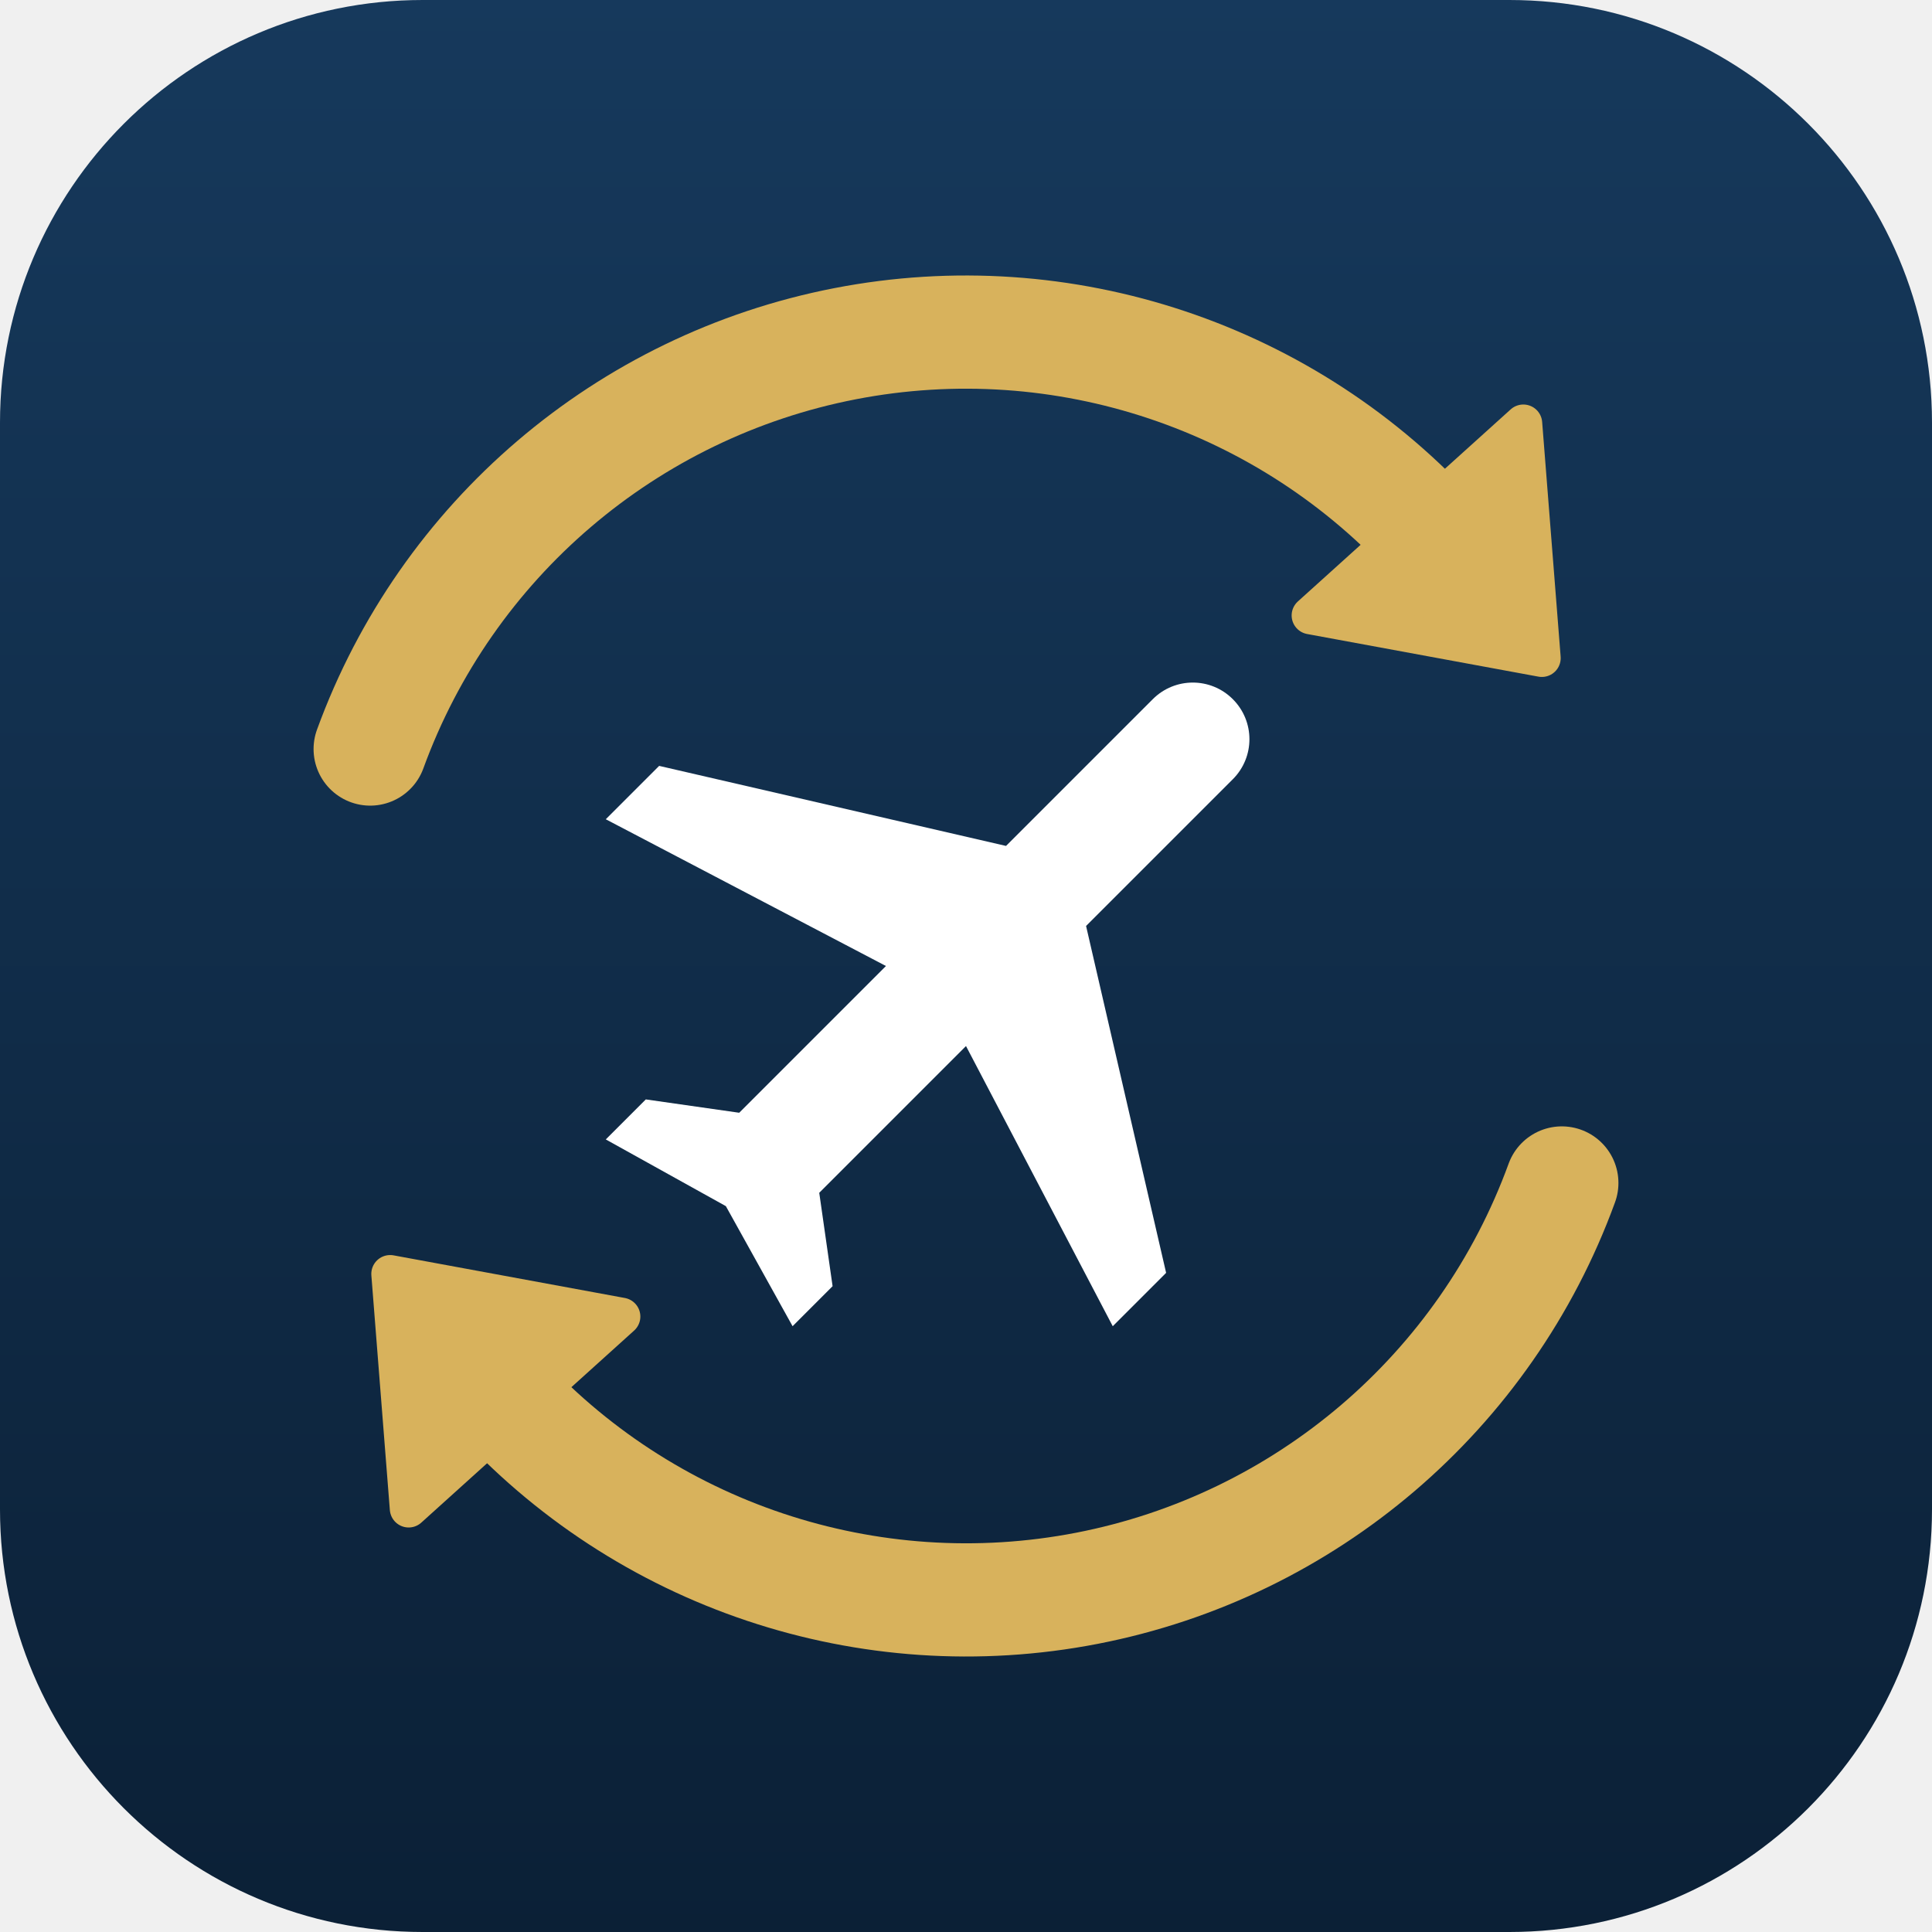
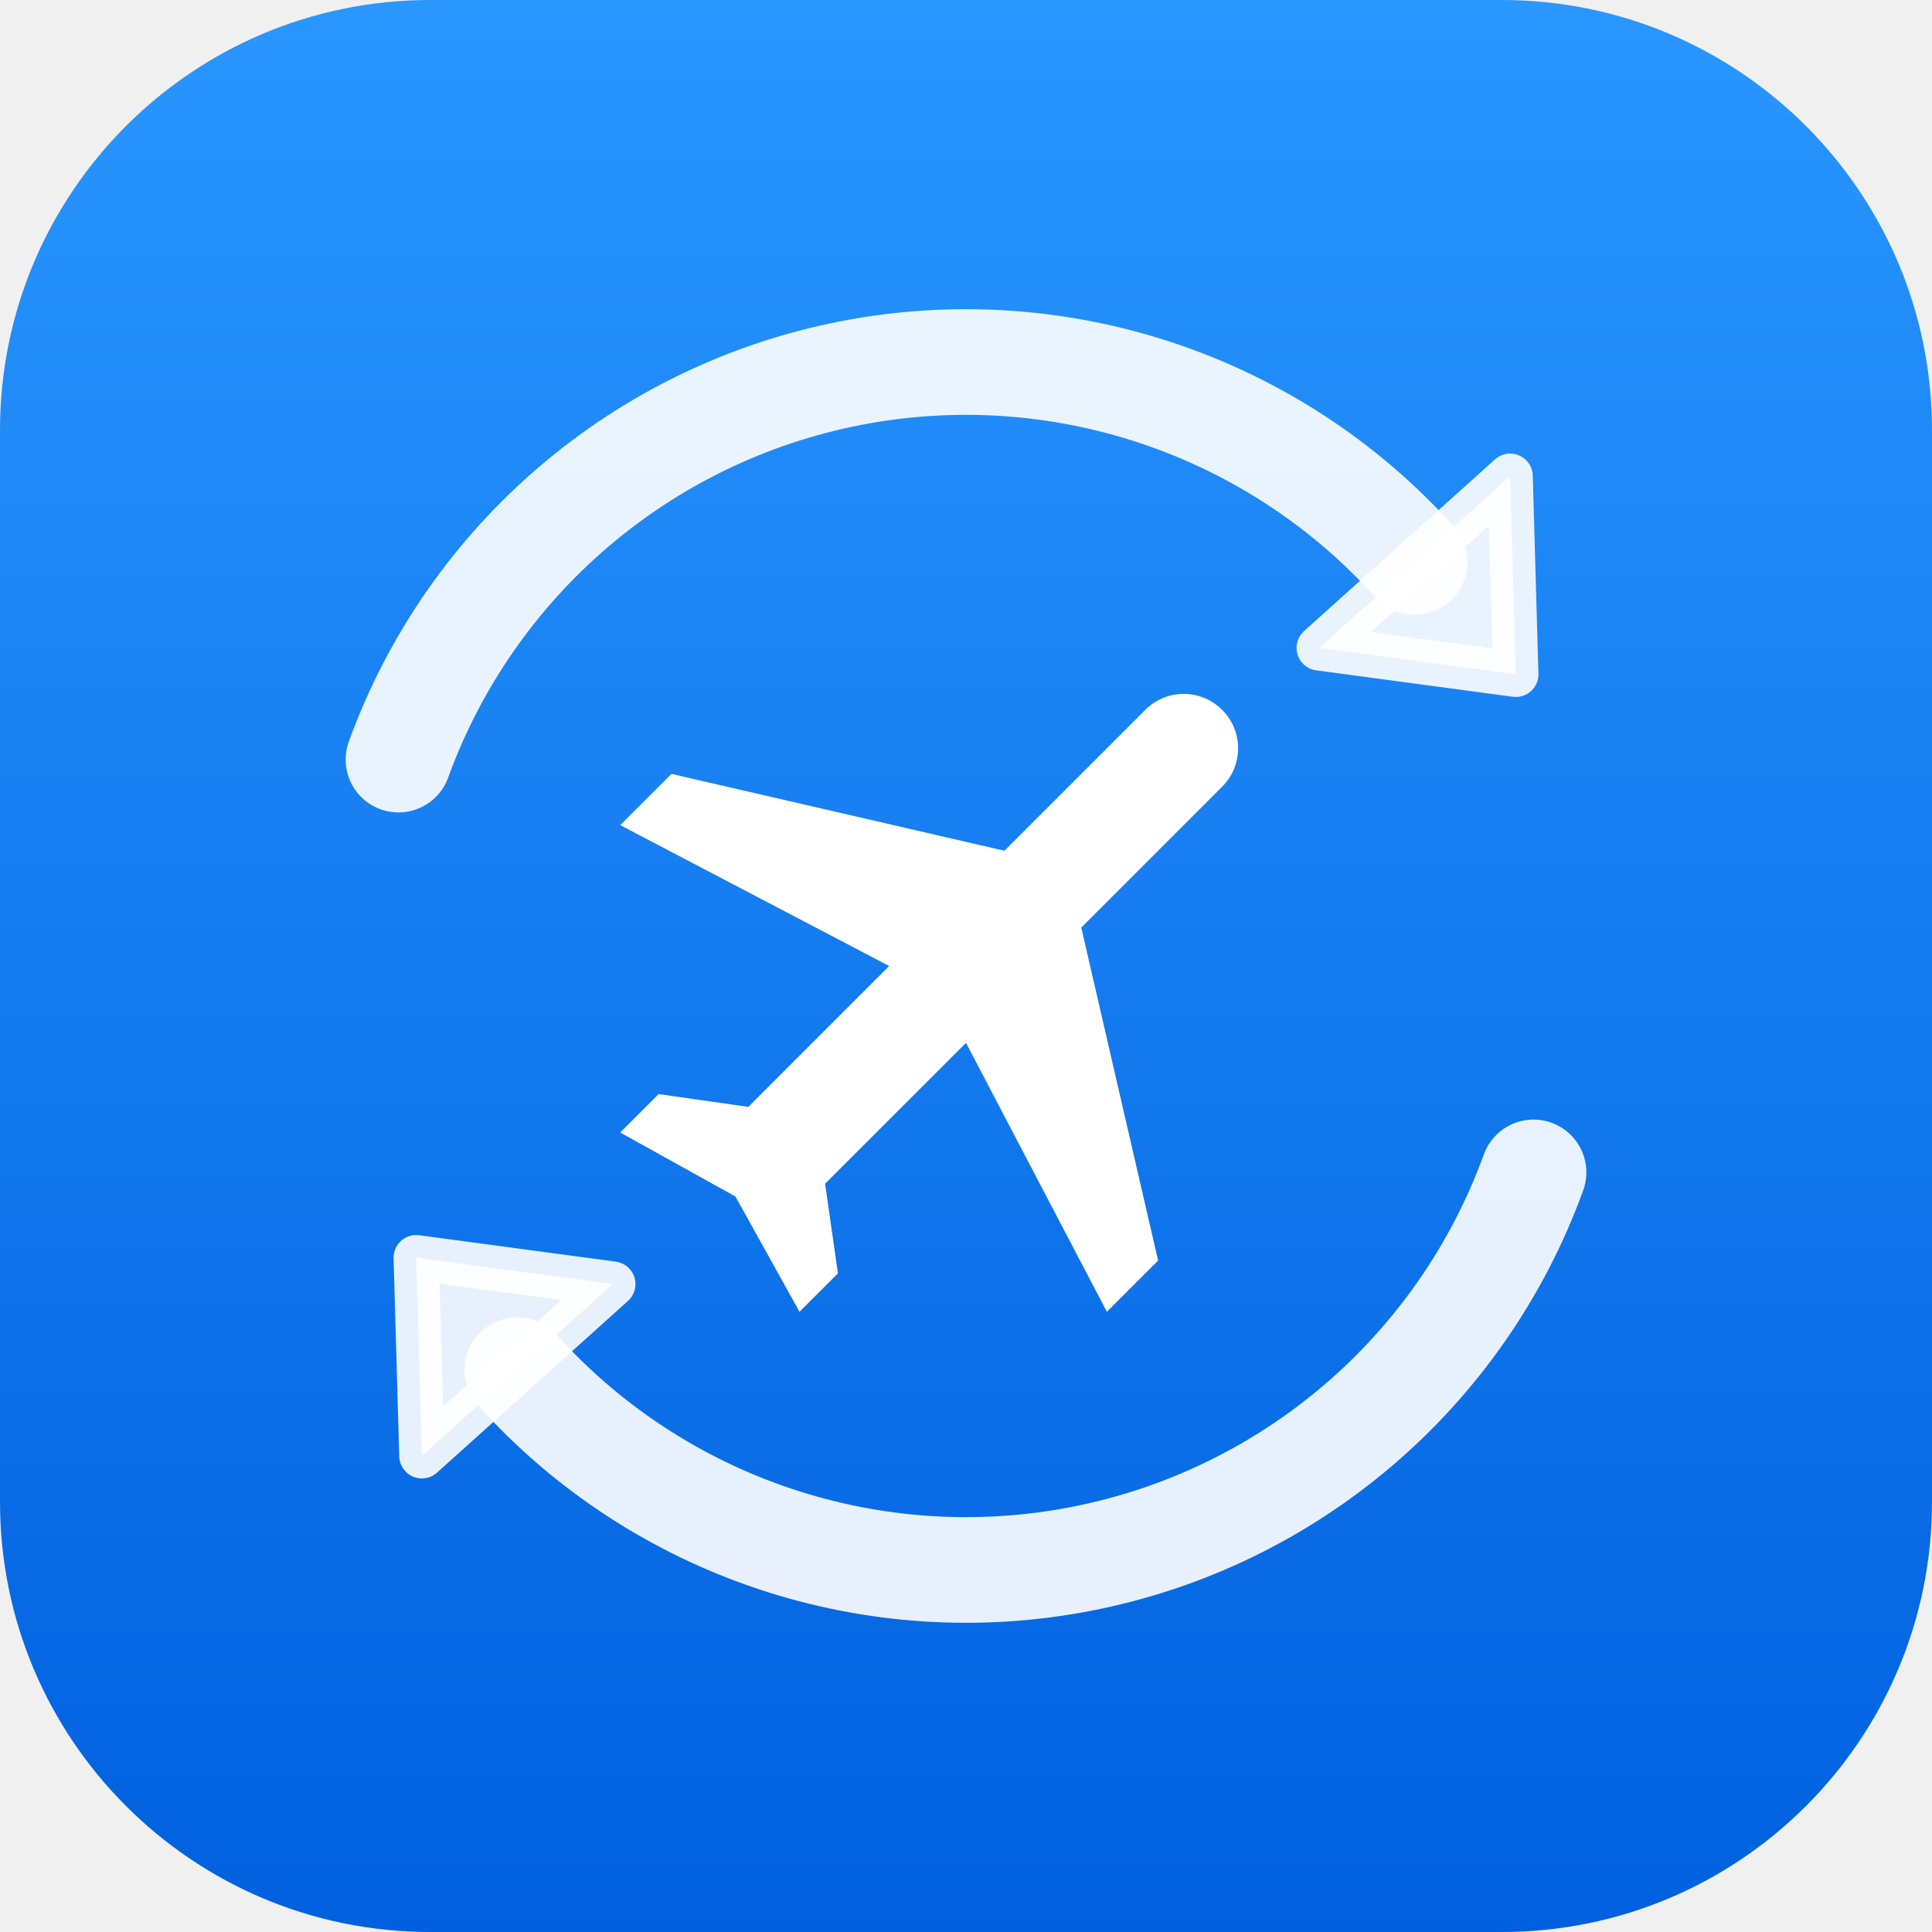
<svg xmlns="http://www.w3.org/2000/svg" viewBox="0 0 512 512">
  <defs>
    <linearGradient id="g" x1="0" y1="0" x2="0" y2="1">
-       <stop offset="0" stop-color="#16395c" />
-       <stop offset="1" stop-color="#0b2036" />
+       <stop offset="0" stop-color="#2997ff" />
+       <stop offset="1" stop-color="#0060df" />
    </linearGradient>
  </defs>
-   <rect width="512" height="512" rx="112" fill="url(#g)" />
+   <rect width="512" height="512" rx="114" fill="url(#g)" />
  <g transform="translate(256 256) scale(1.0) translate(-256 -256)">
-     <path d="M98.1 198.5 A168 168 0 0 1 380.8 143.6" fill="none" stroke="#d8b25c" stroke-width="30" stroke-linecap="round" />
-     <path d="M408.6 174.4 L403.7 112.2 L347.3 163.1Z" fill="#d8b25c" stroke="#d8b25c" stroke-width="10" stroke-linejoin="round" />
-     <path d="M413.9 313.5 A168 168 0 0 1 131.2 368.4" fill="none" stroke="#d8b25c" stroke-width="30" stroke-linecap="round" />
-     <path d="M103.4 337.6 L108.3 399.8 L164.7 348.9Z" fill="#d8b25c" stroke="#d8b25c" stroke-width="10" stroke-linejoin="round" />
-     <path transform="translate(256 256) rotate(45) scale(10) translate(-11.5 -12)" fill="#ffffff" d="M21 16v-2l-8-5V3.5c0-.83-.67-1.5-1.5-1.5S10 2.67 10 3.5V9l-8 5v2l8-2.5V19l-2 1.5V22l3.5-1 3.5 1v-1.5L13 19v-5.5l8 2.5z" />
+     <path d="M105.6 201.3 A160 160 0 0 1 374.9 148.9" fill="none" stroke="#fff" stroke-opacity=".9" stroke-width="28" stroke-linecap="round" />
+     <path d="M401.7 178.7 L400.2 126.2 L349.6 171.7Z" fill="#fff" fill-opacity=".9" stroke="#fff" stroke-opacity=".9" stroke-width="12" stroke-linejoin="round" />
+     <path d="M406.4 310.7 A160 160 0 0 1 137.1 363.1" fill="none" stroke="#fff" stroke-opacity=".9" stroke-width="28" stroke-linecap="round" />
+     <path d="M110.3 333.3 L111.8 385.8 L162.4 340.3Z" fill="#fff" fill-opacity=".9" stroke="#fff" stroke-opacity=".9" stroke-width="12" stroke-linejoin="round" />
+     <path transform="translate(256 256) rotate(45) scale(9.6) translate(-11.5 -12)" fill="#fff" d="M21 16v-2l-8-5V3.5c0-.83-.67-1.5-1.5-1.5S10 2.67 10 3.5V9l-8 5v2l8-2.5V19l-2 1.5V22l3.5-1 3.5 1v-1.5L13 19v-5.5l8 2.5z" />
  </g>
</svg>
